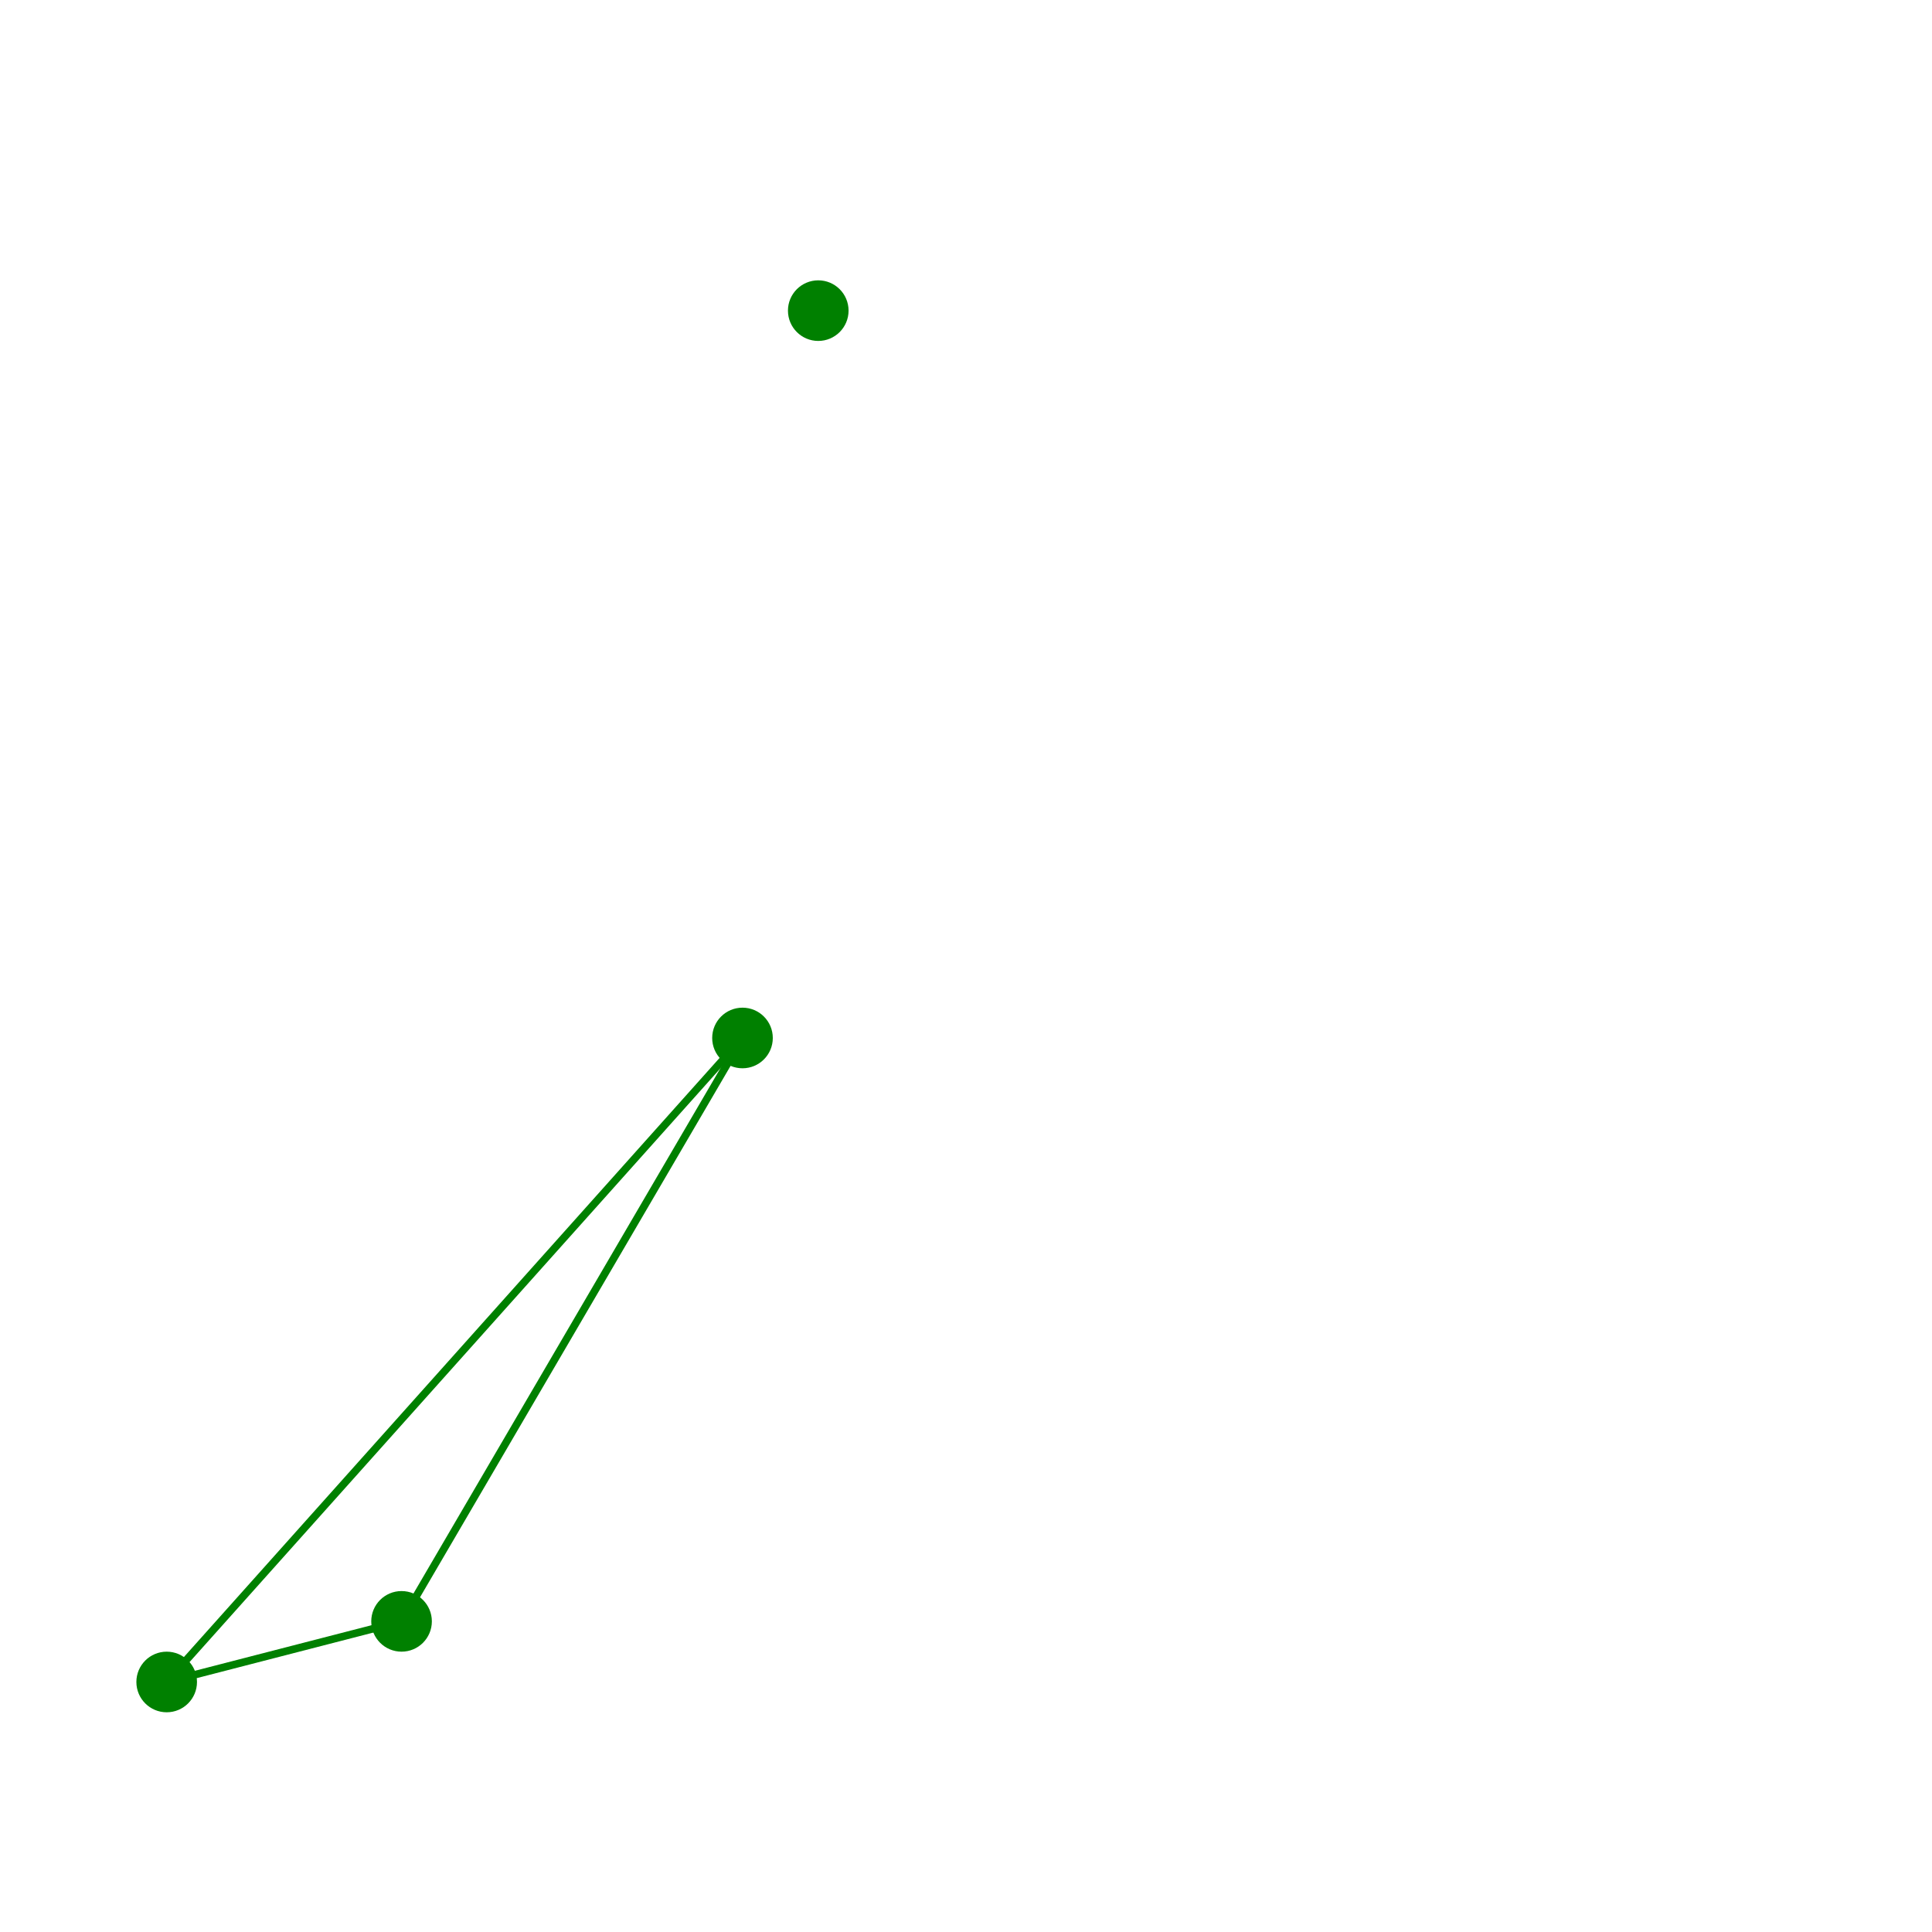
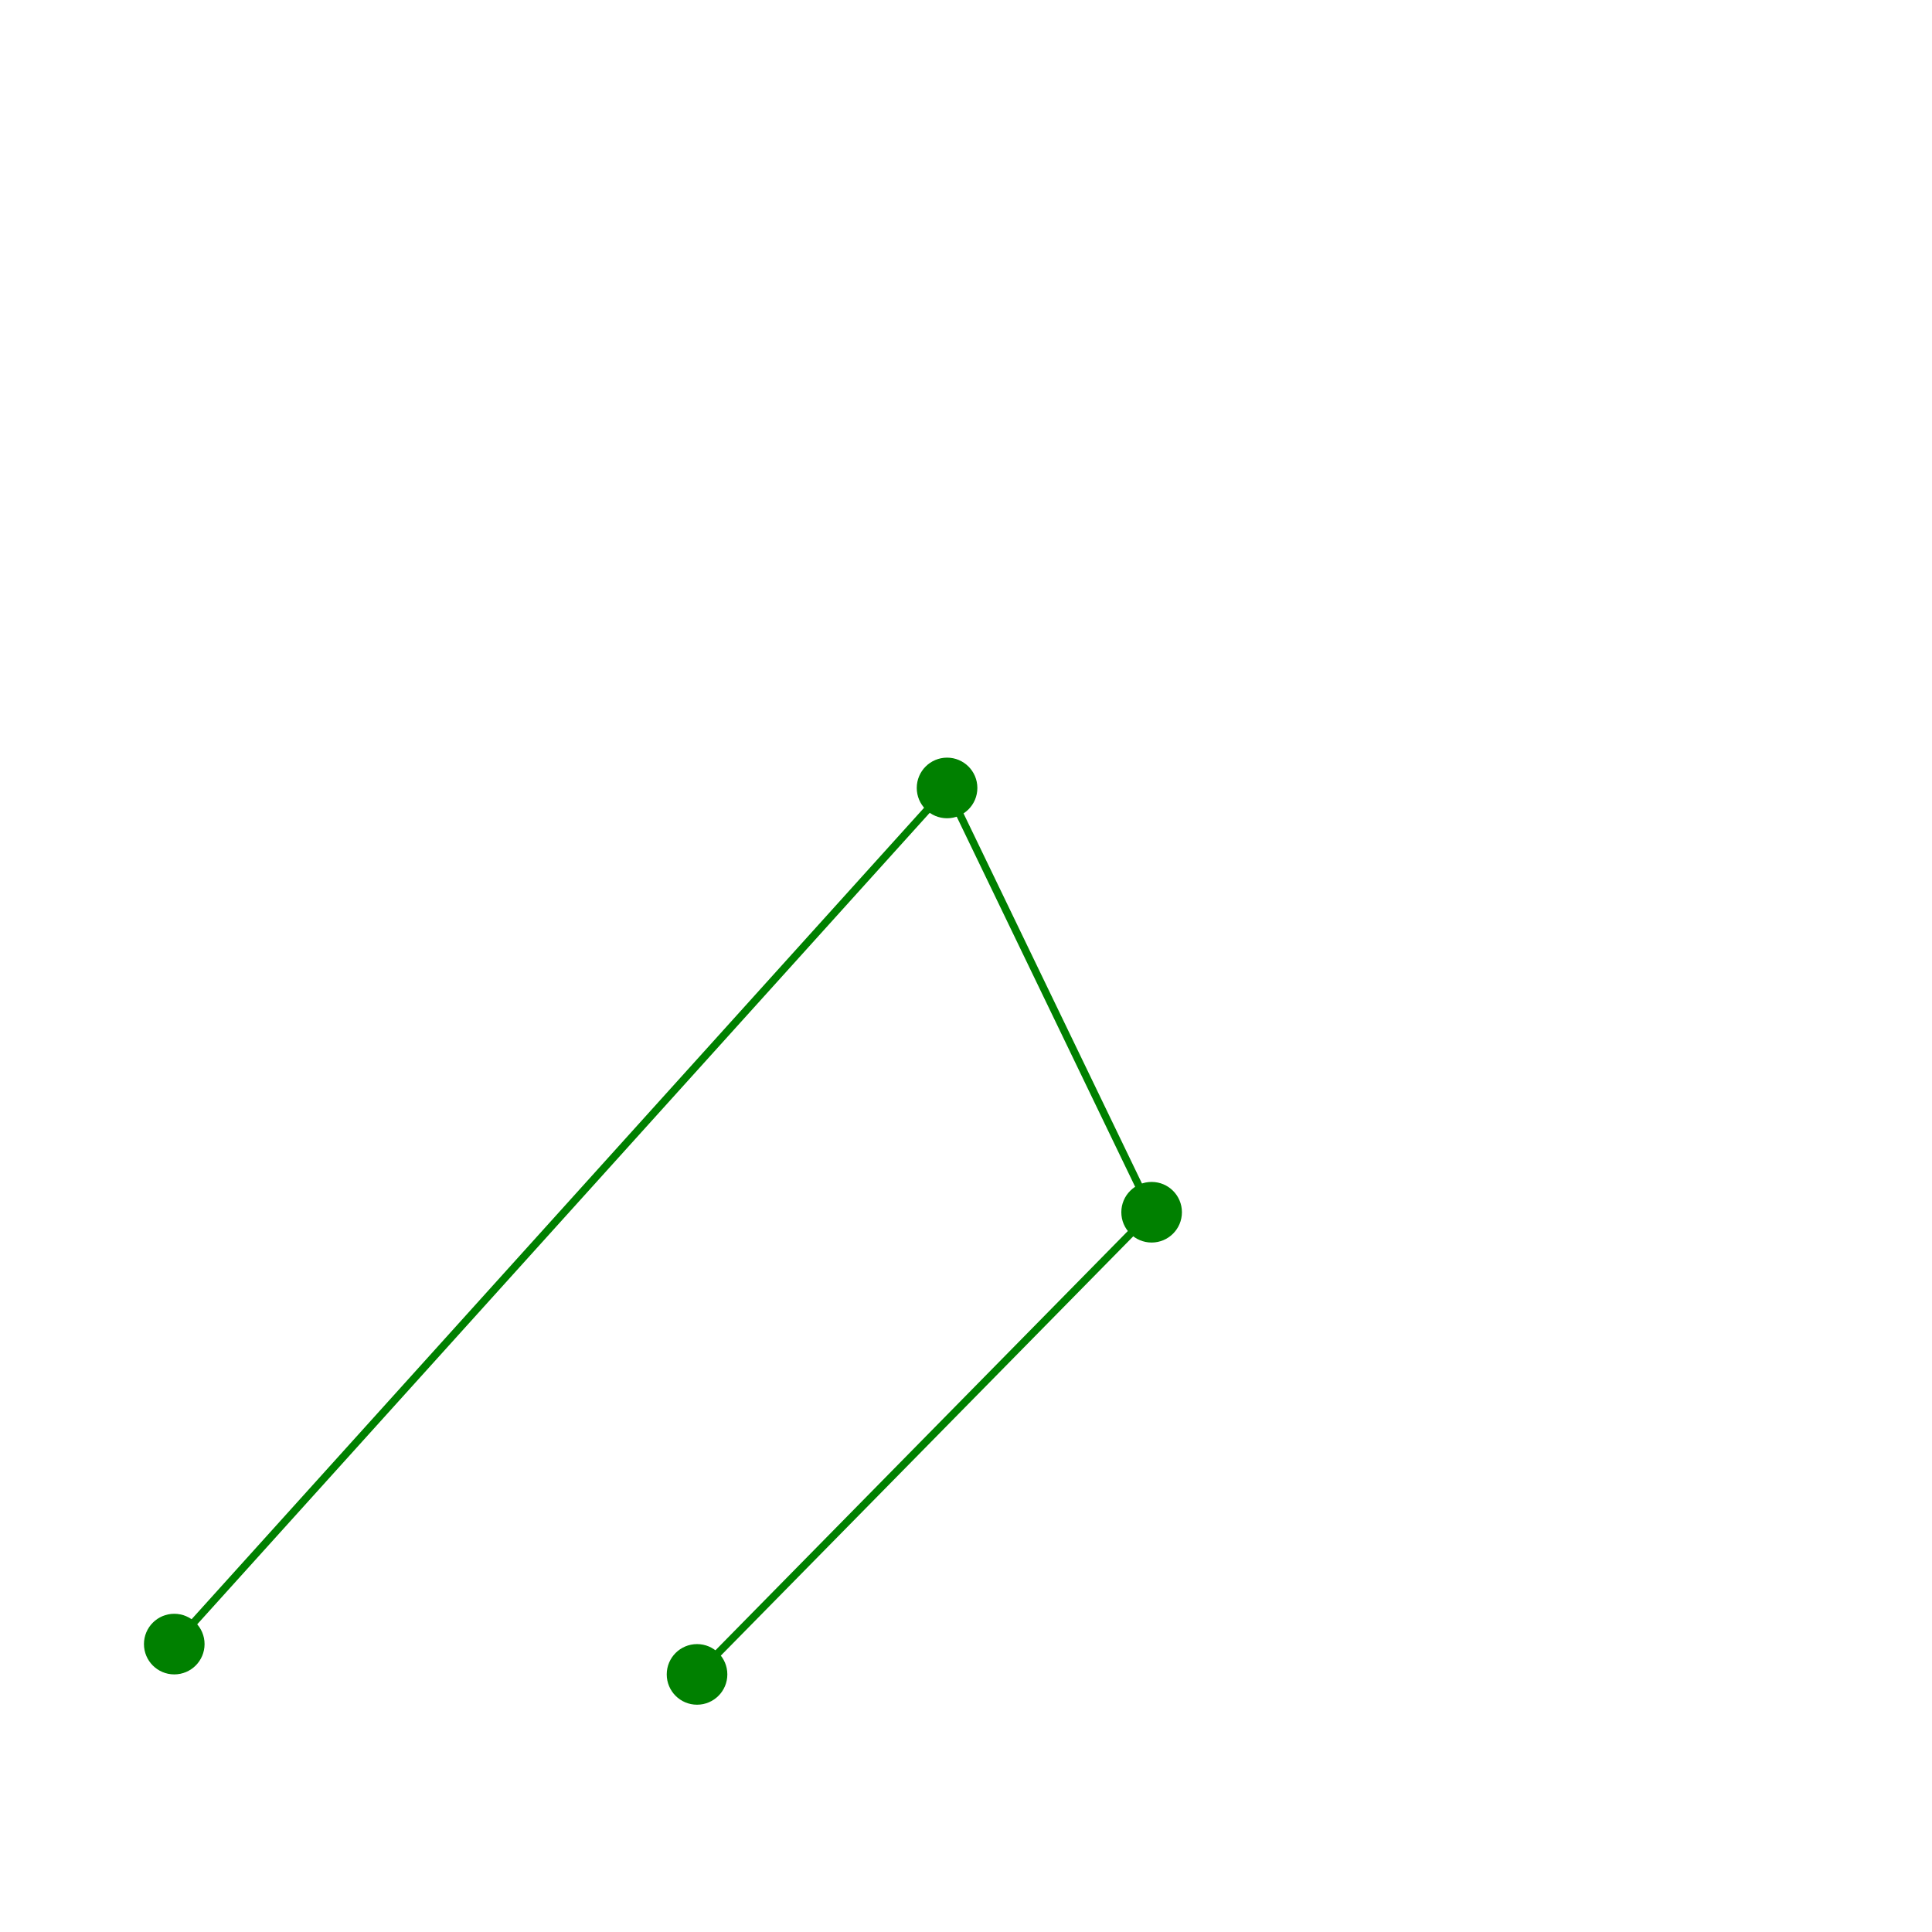
<svg xmlns="http://www.w3.org/2000/svg" viewBox="-128 -128 255 255">
-   <circle cx="-106" cy="94" fill="green" r="4" />
-   <circle cx="-20" cy="-87" fill="green" r="4" />
-   <circle cx="-30" cy="9" fill="green" r="4" />
-   <circle cx="-75" cy="86" fill="green" r="4" />
-   <line stroke="green" x1="-106" x2="-30" y1="94" y2="9" />
-   <line stroke="green" x1="-106" x2="-75" y1="94" y2="86" />
-   <line stroke="green" x1="-30" x2="-75" y1="9" y2="86" />
+   <circle cx="-3" cy="-24" fill="green" r="4" />
+   <circle cx="24" cy="32" fill="green" r="4" />
+   <circle cx="-105" cy="89" fill="green" r="4" />
+   <circle cx="-36" cy="93" fill="green" r="4" />
+   <line stroke="green" x1="-3" x2="24" y1="-24" y2="32" />
+   <line stroke="green" x1="-3" x2="-105" y1="-24" y2="89" />
+   <line stroke="green" x1="24" x2="-36" y1="32" y2="93" />
</svg>
